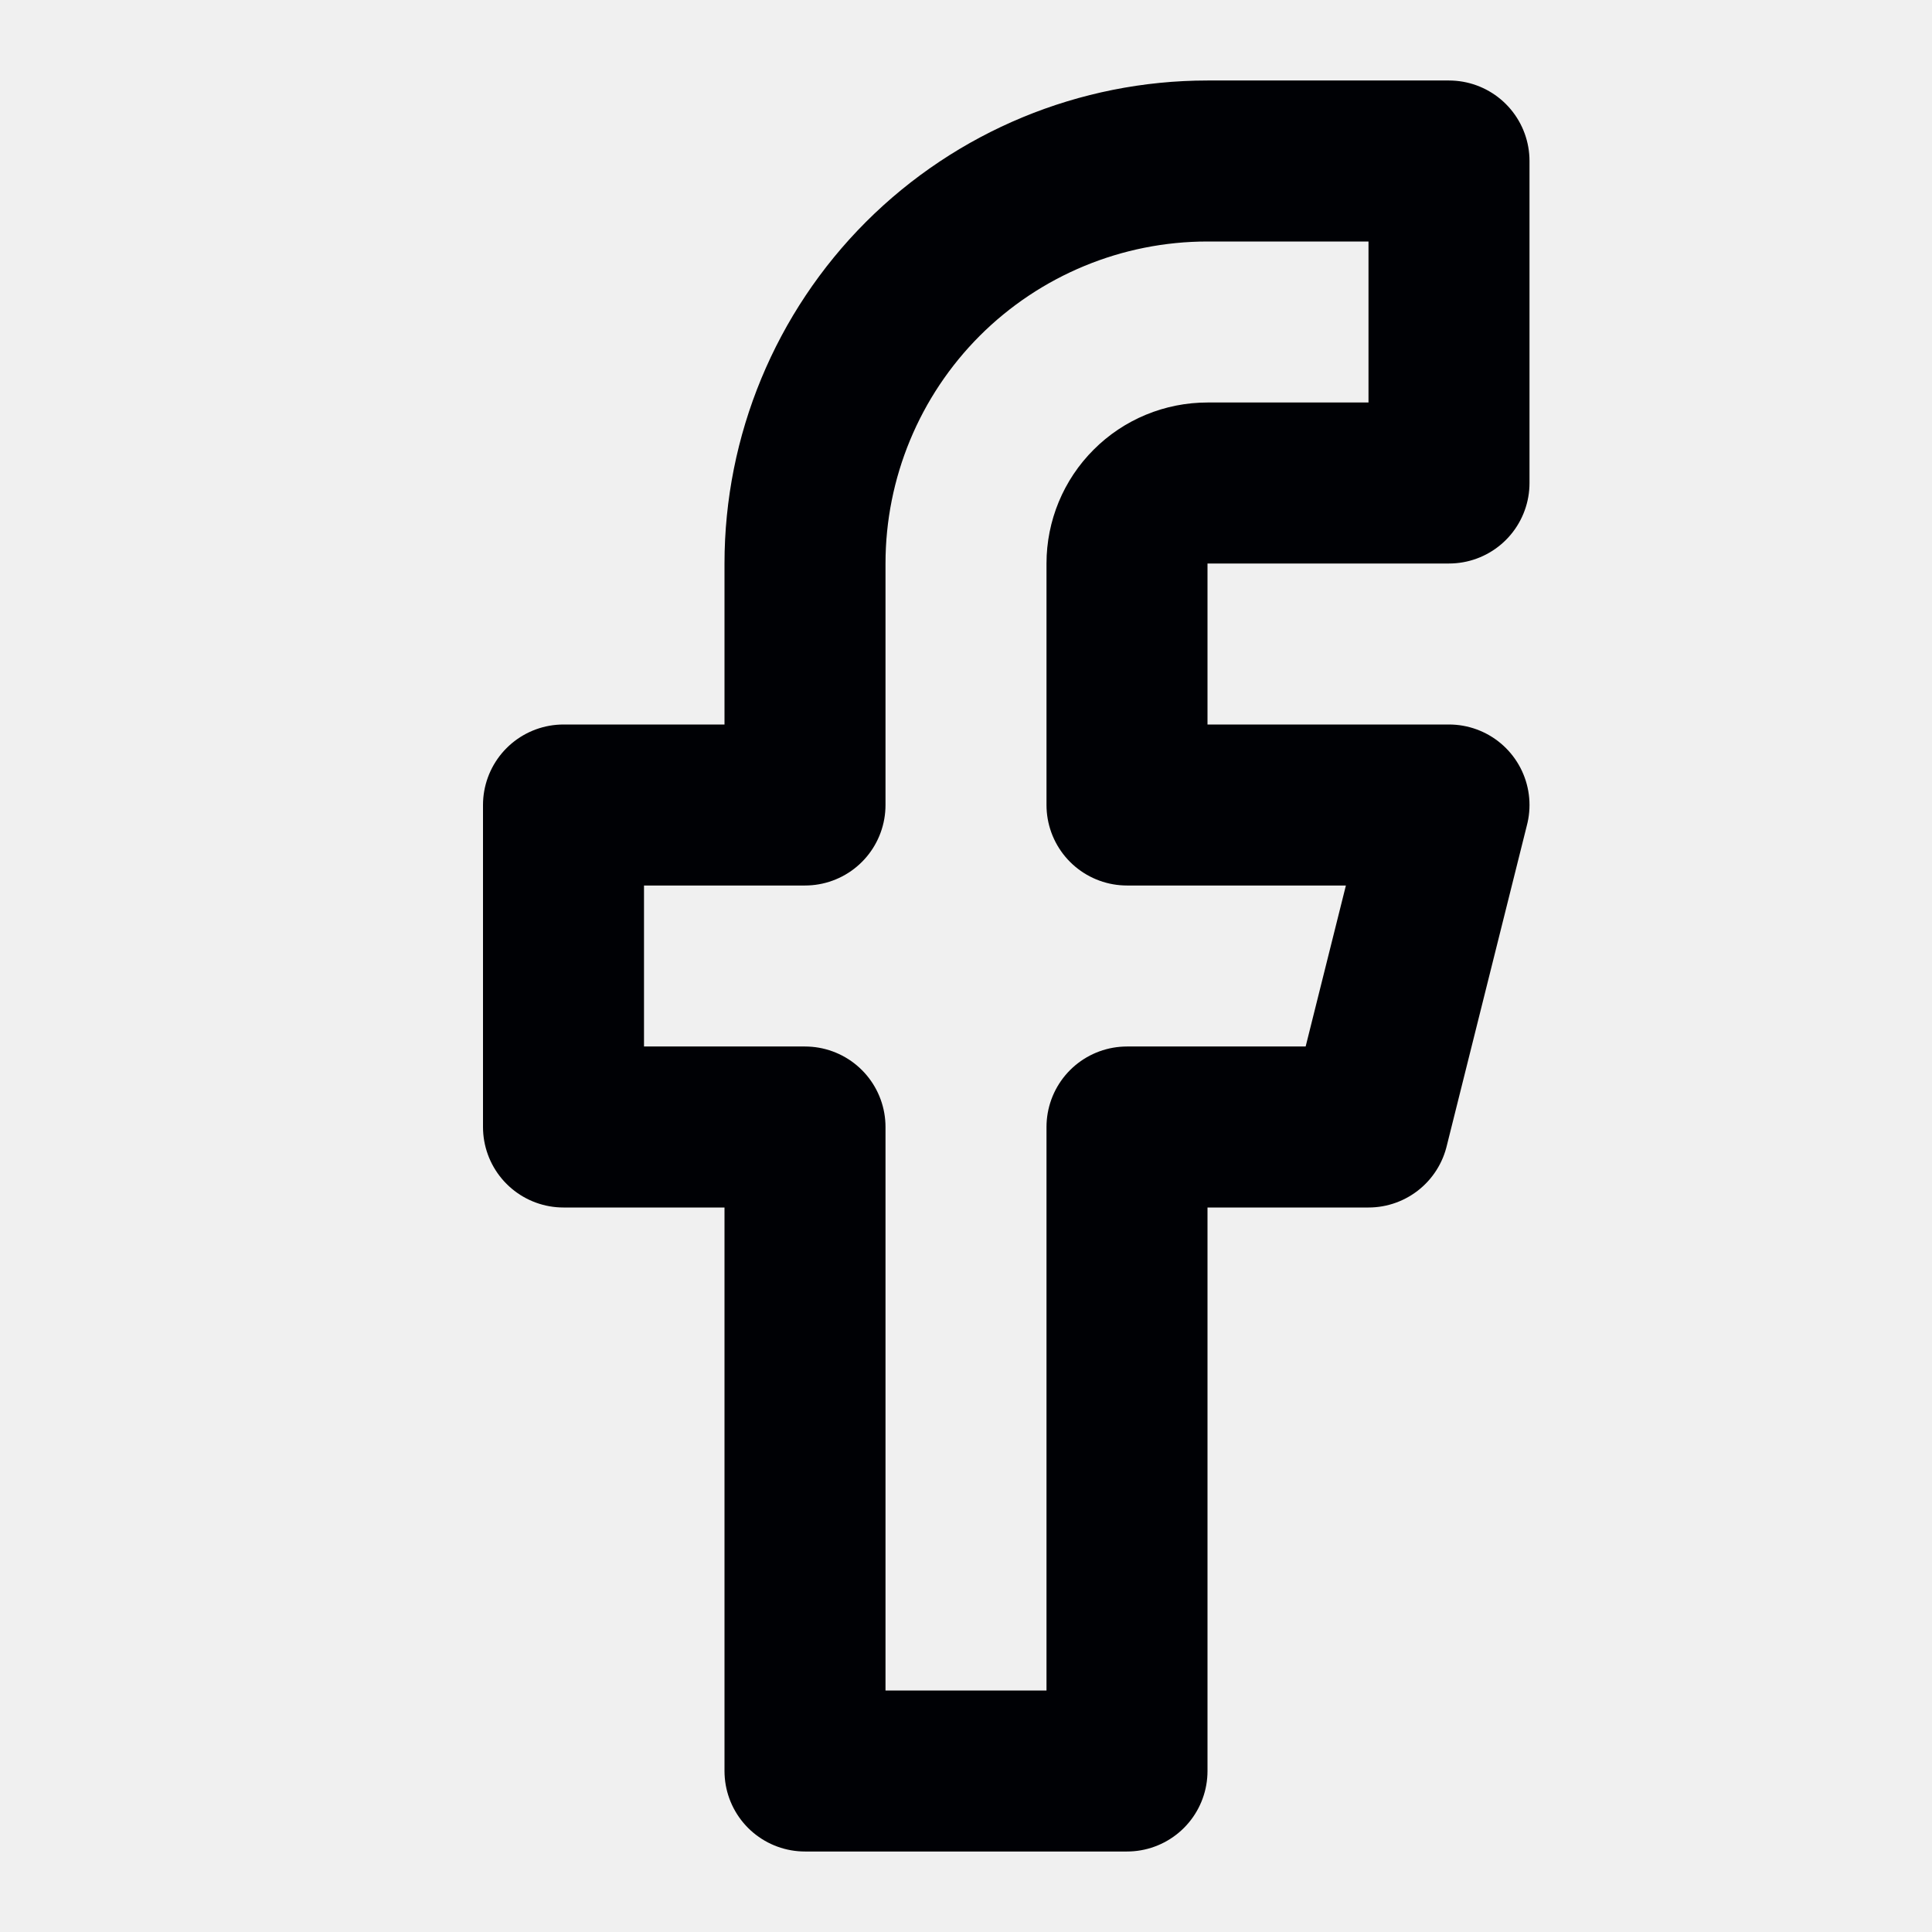
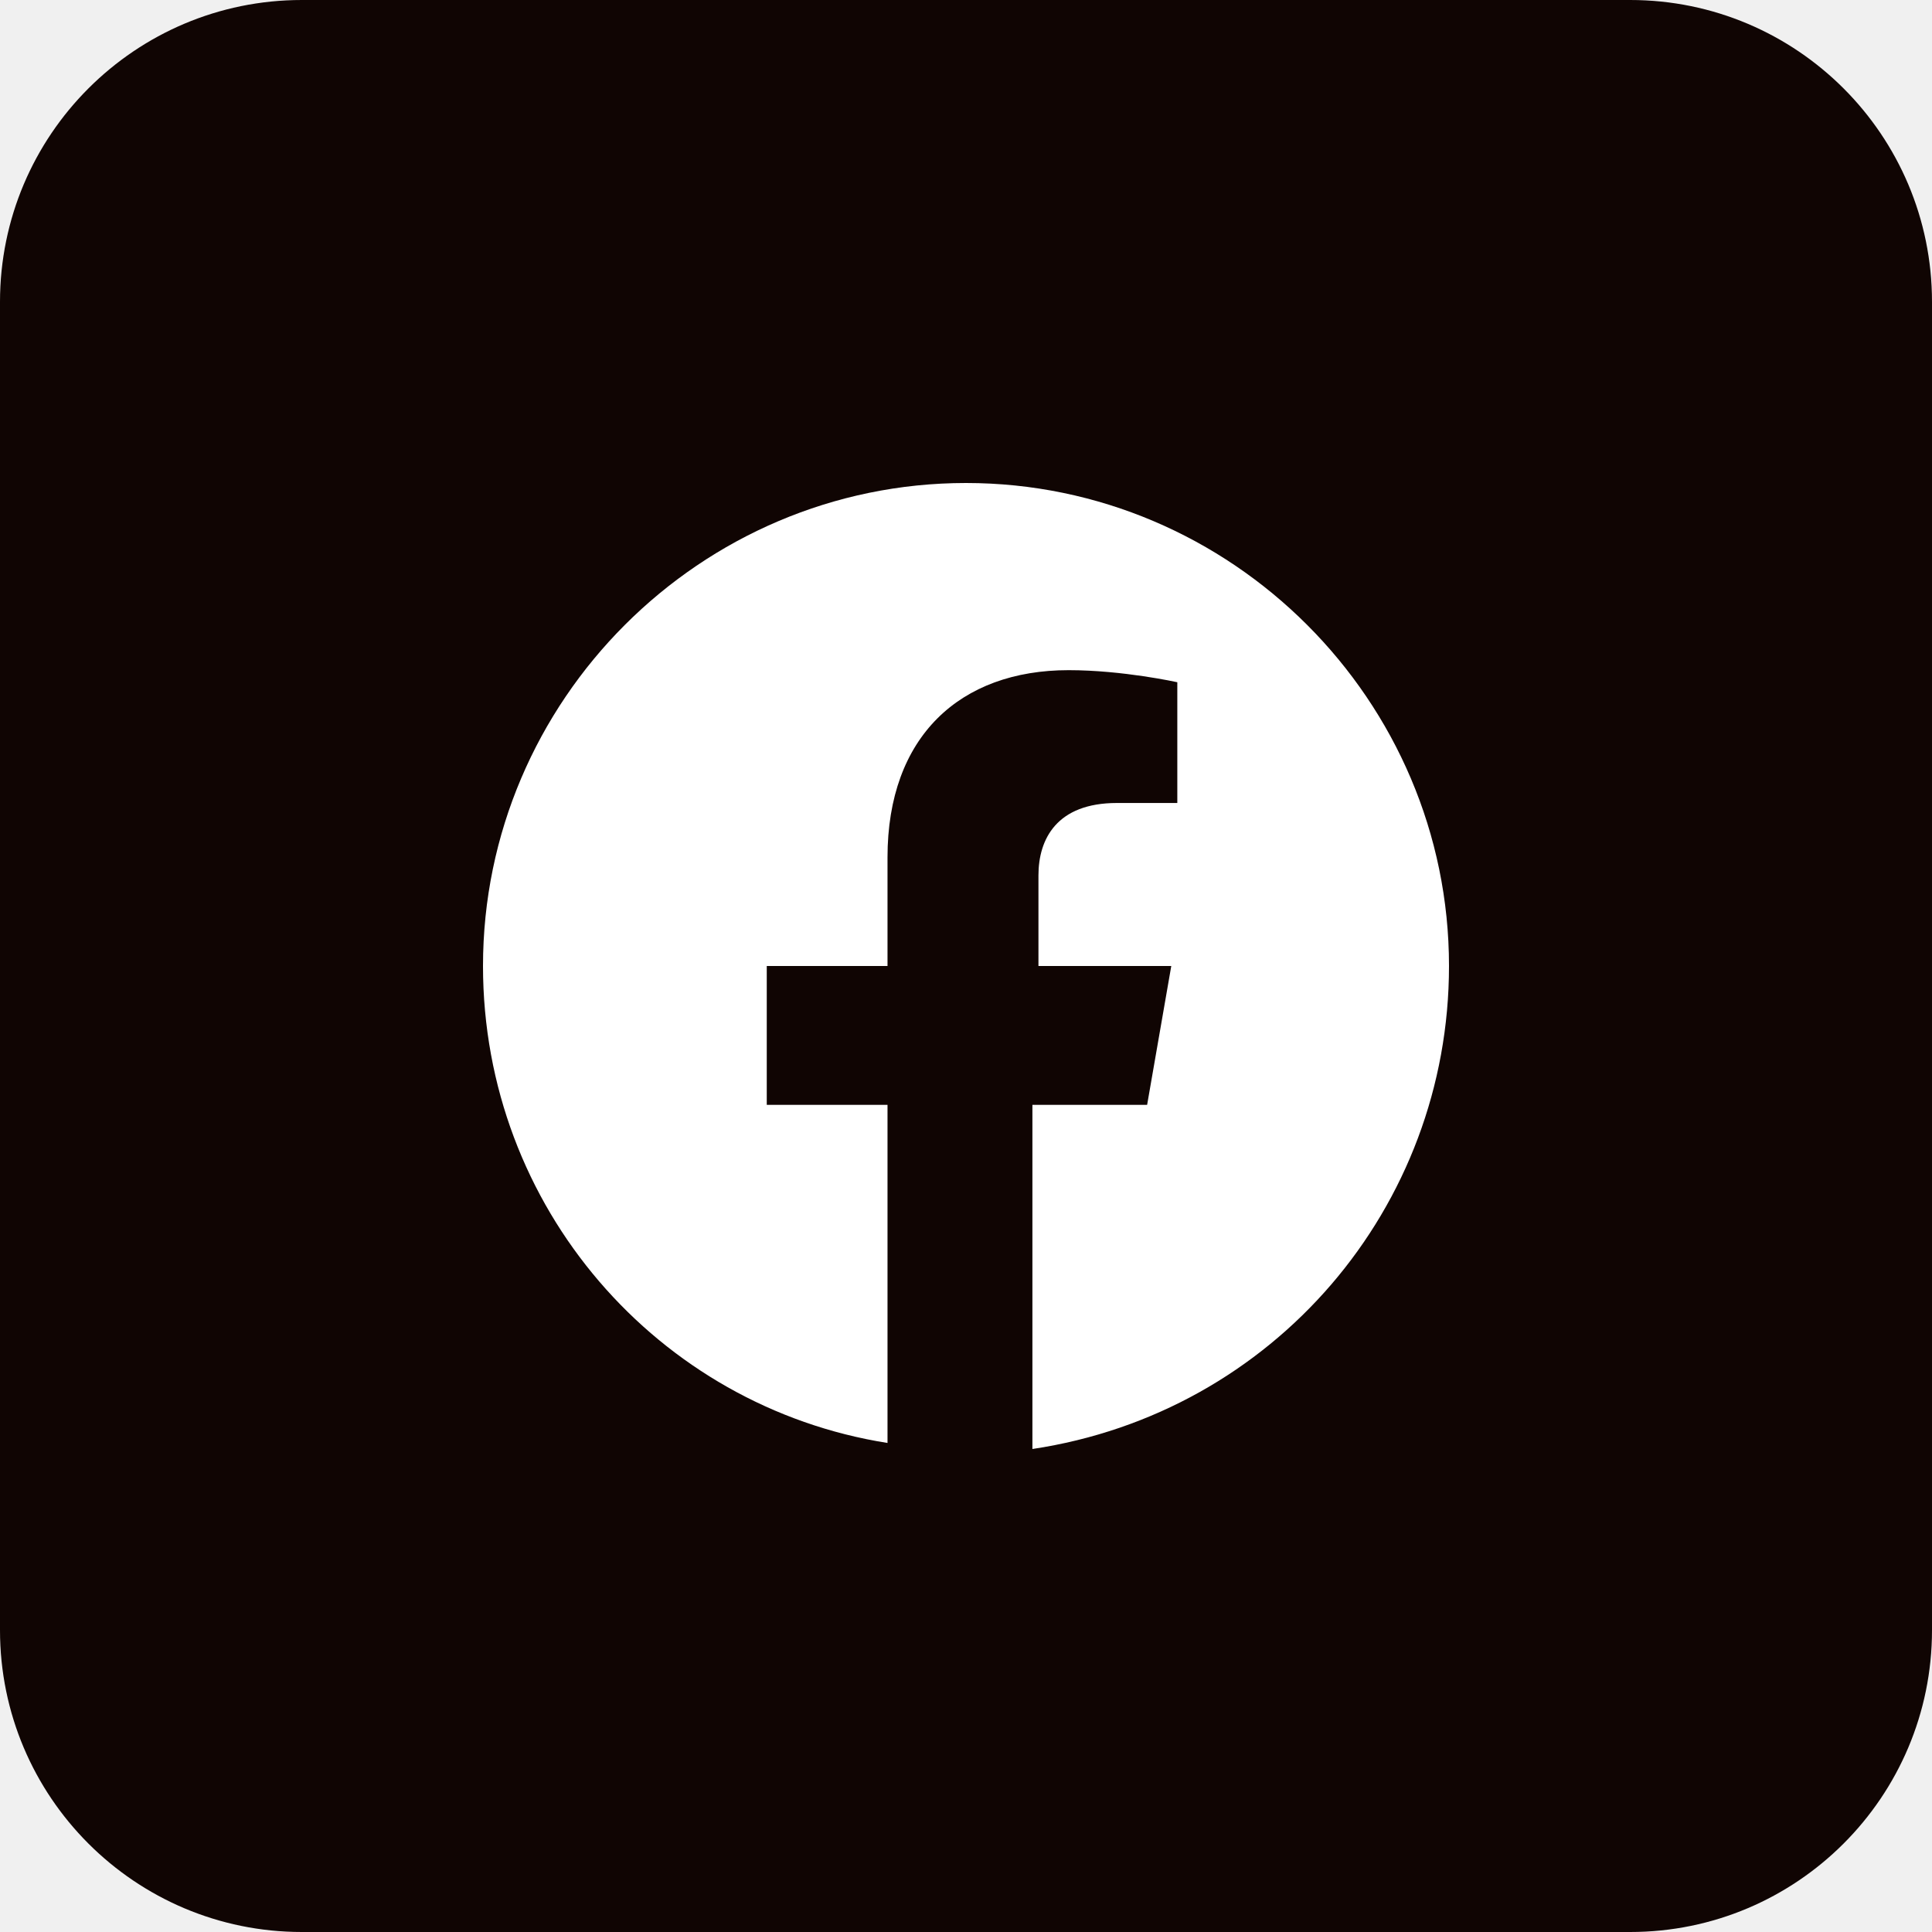
<svg xmlns="http://www.w3.org/2000/svg" width="24" height="24" viewBox="0 0 24 24" fill="none">
-   <path d="M18 2H15C13.674 2 12.402 2.527 11.464 3.464C10.527 4.402 10 5.674 10 7V10H7V14H10V22H14V14H17L18 10H14V7C14 6.735 14.105 6.48 14.293 6.293C14.48 6.105 14.735 6 15 6H18V2Z" stroke="#000105" stroke-width="2" stroke-linecap="round" stroke-linejoin="round" />
+   <path d="M20.25 0H3.75C1.679 0 0 1.679 0 3.75V20.25C0 22.321 1.679 24 3.75 24H20.25C22.321 24 24 22.321 24 20.25V3.75C24 1.679 22.321 0 20.25 0Z" fill="#100503" />
+   <path d="M18 12C18 8.7 15.3 6 12 6C8.7 6 6 8.7 6 12C6 15 8.175 17.475 11.025 17.925V13.725H9.525V12H11.025V10.65C11.025 9.15 11.925 8.325 13.275 8.325C13.95 8.325 14.625 8.475 14.625 8.475V9.975H13.875C13.125 9.975 12.9 10.425 12.9 10.875V12H14.55L14.25 13.725H12.825V18C15.825 17.55 18 15 18 12Z" fill="white" />
</svg>
